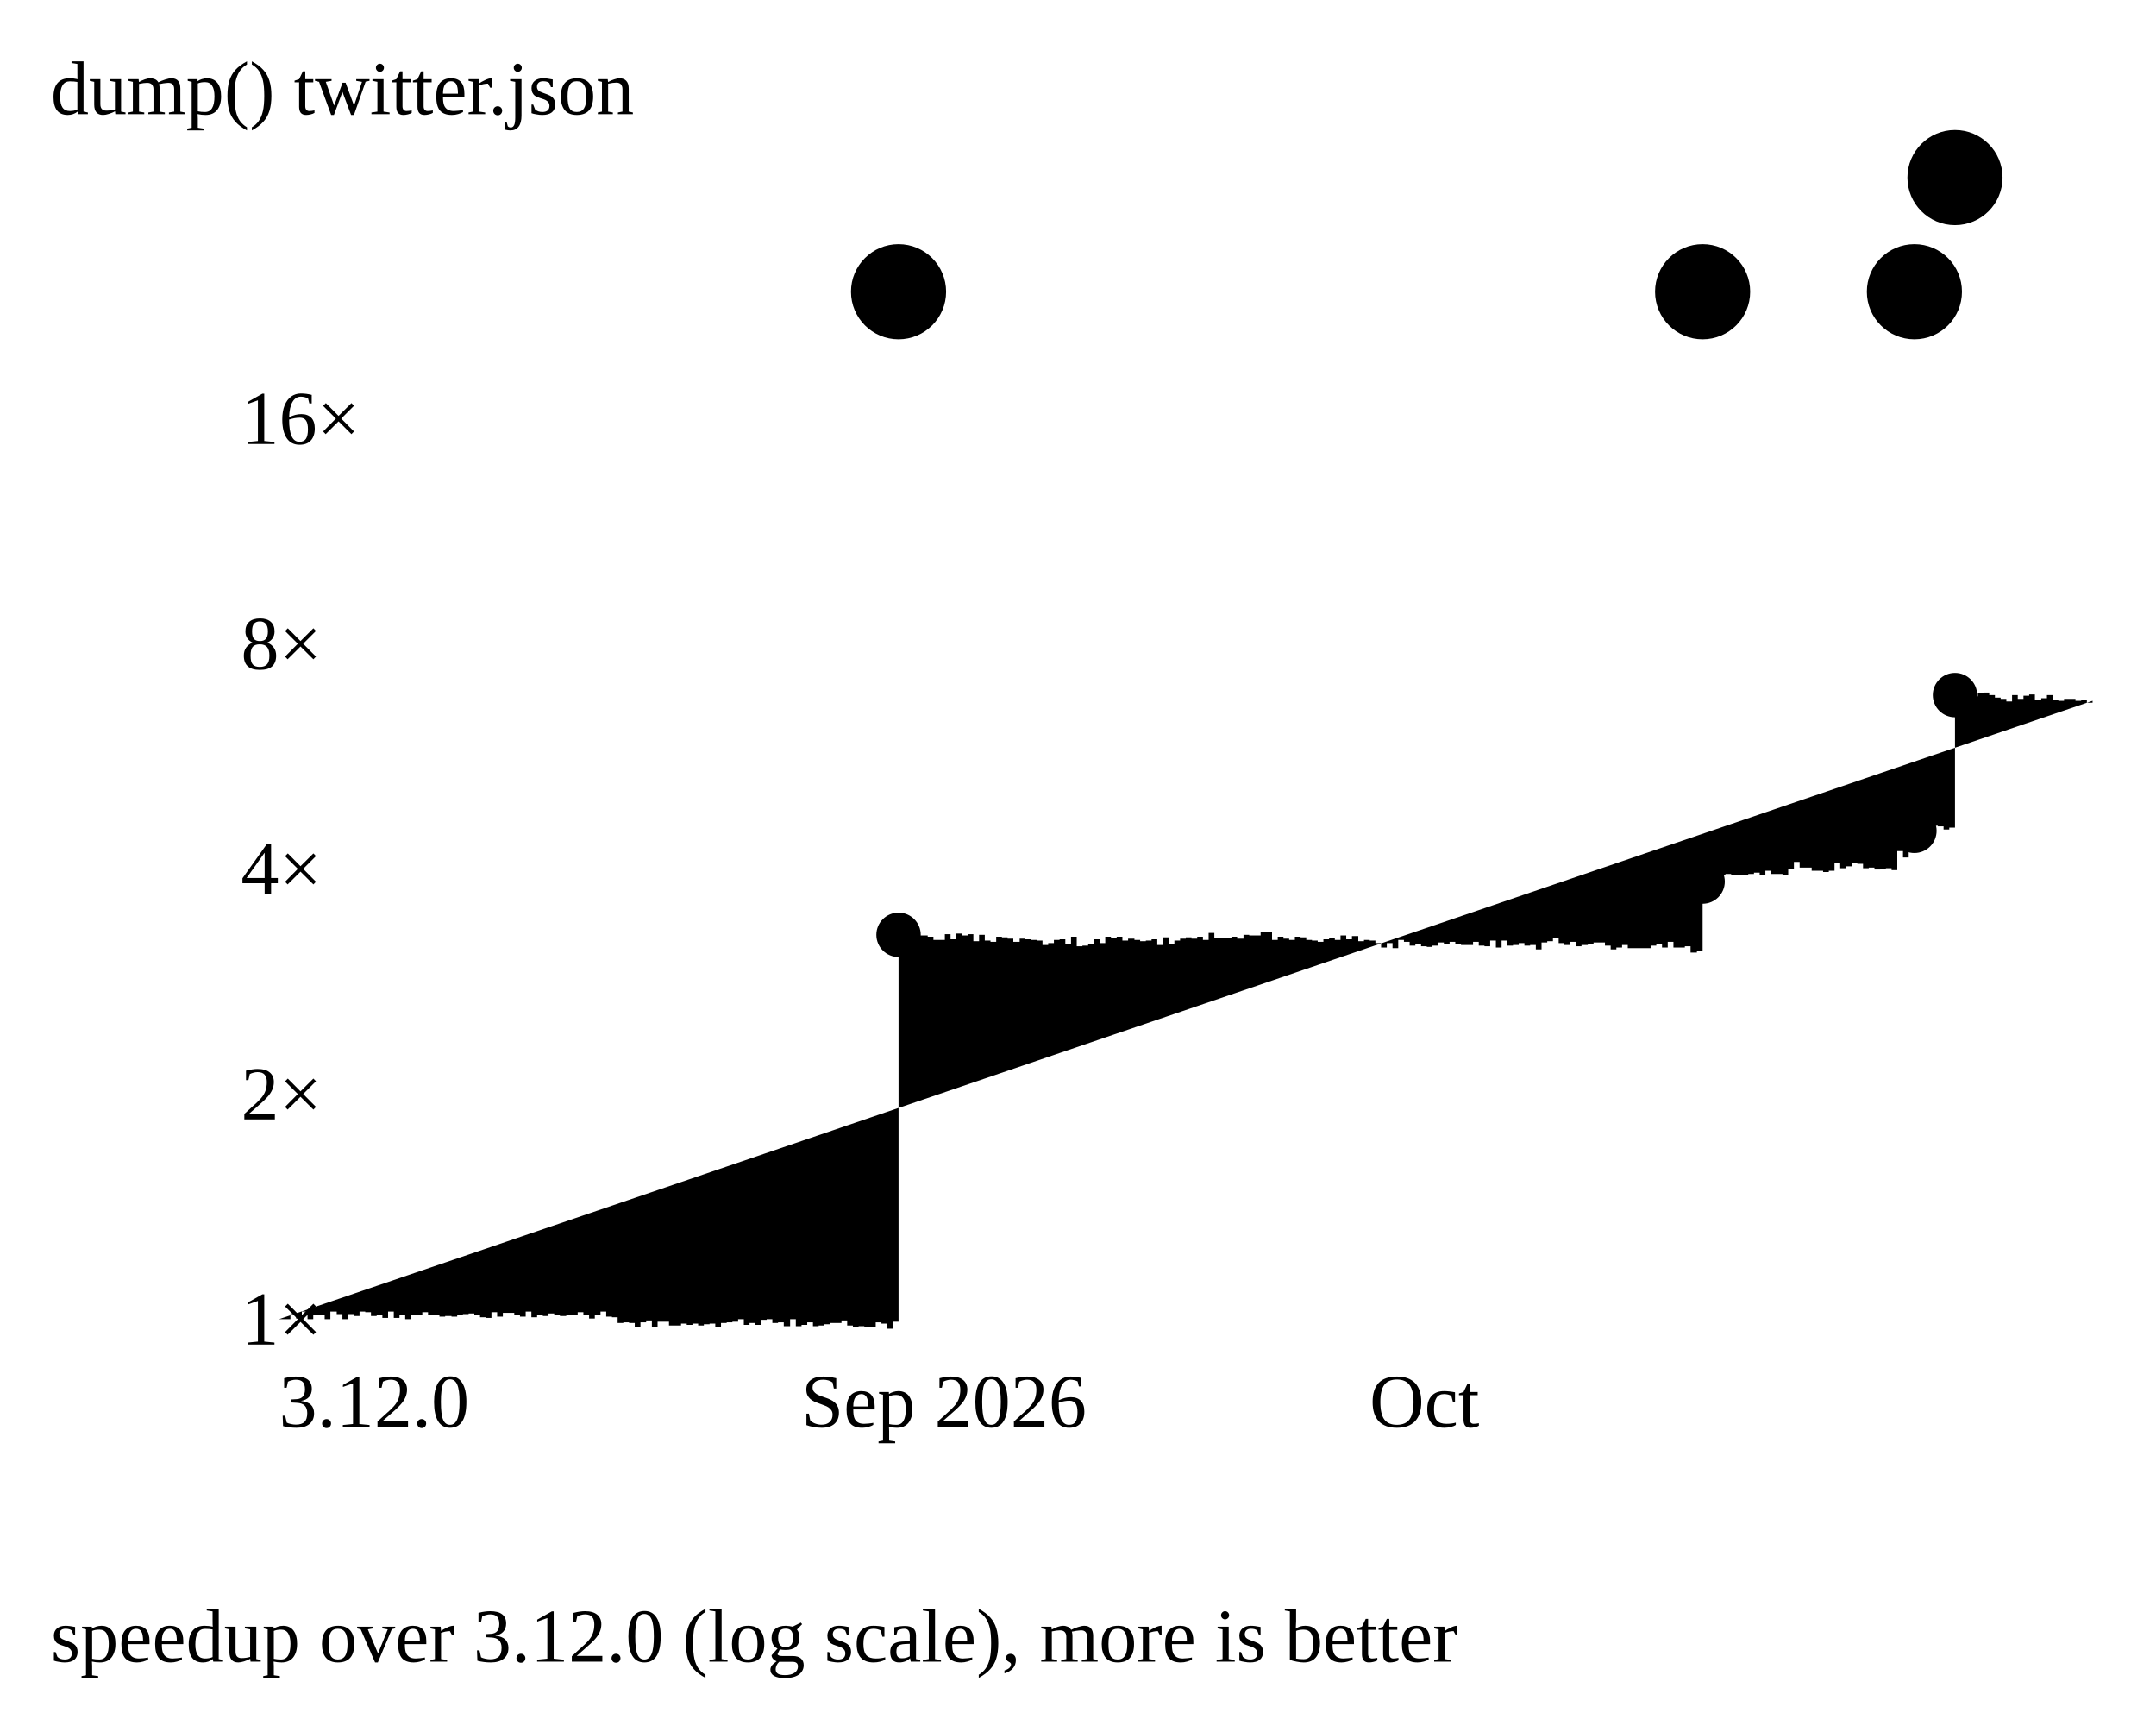
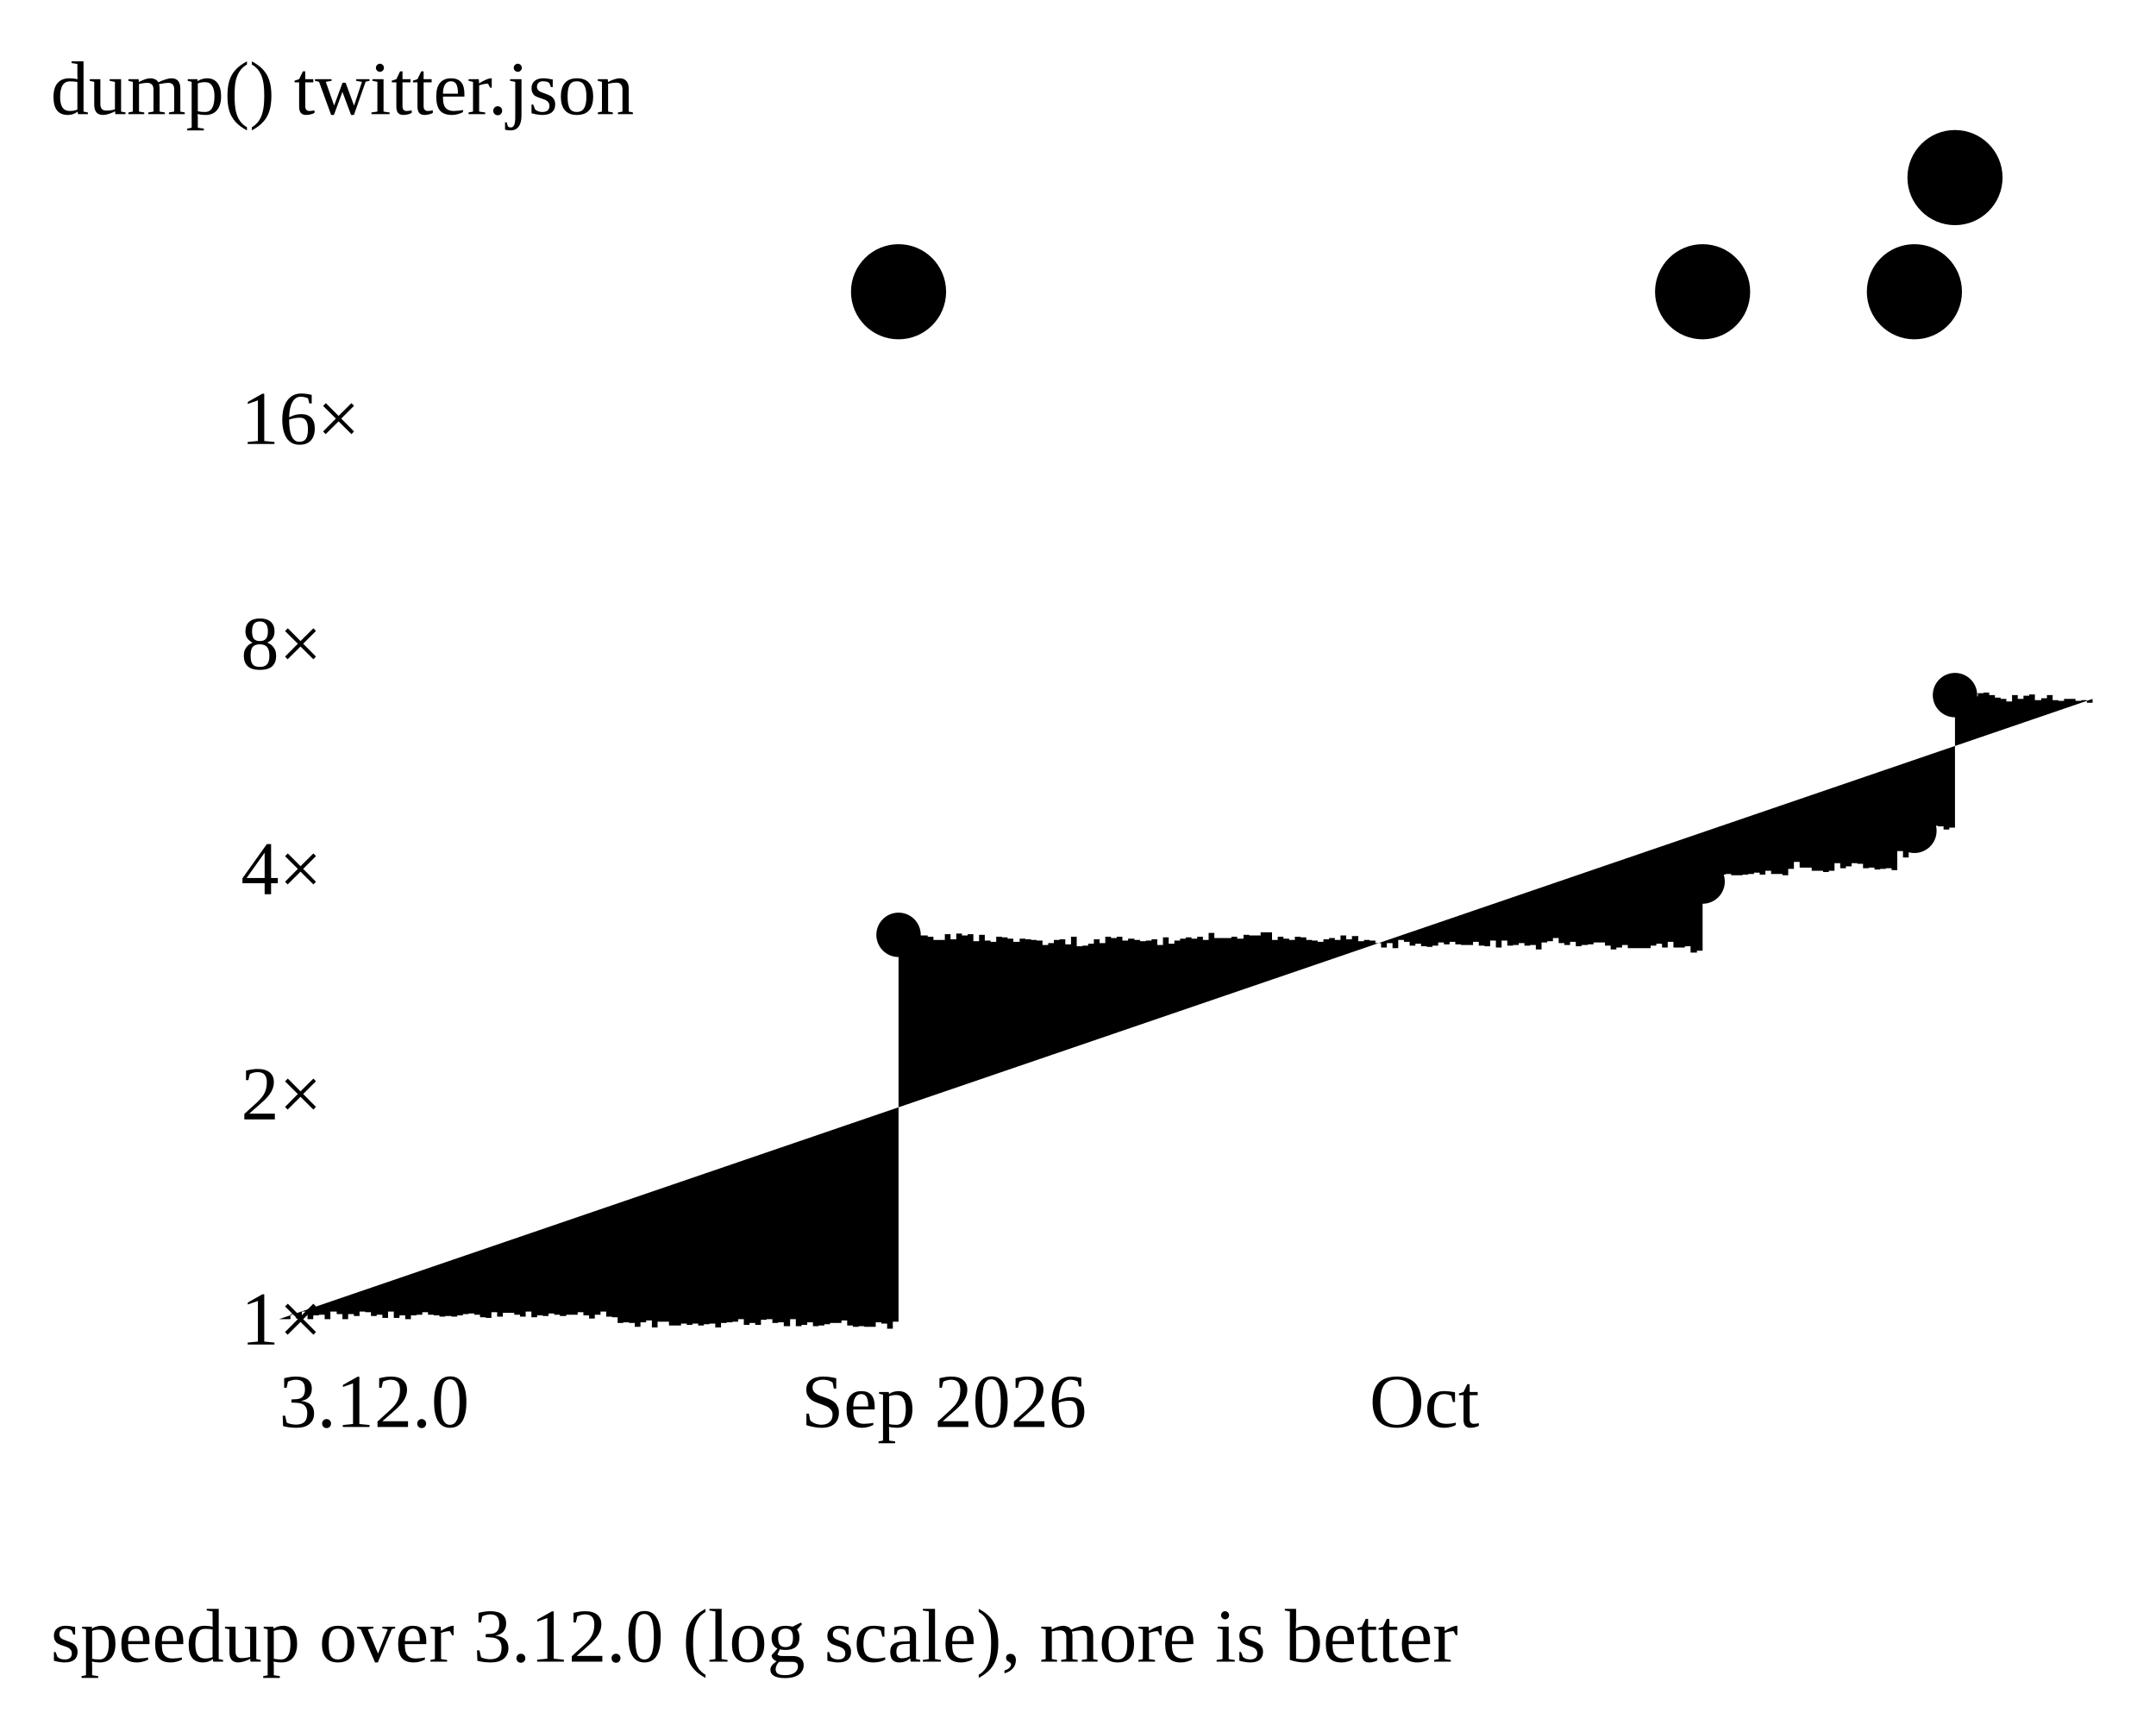
<svg xmlns="http://www.w3.org/2000/svg" class="nj-fig nj-charts nj-charts--timeline" viewBox="0 0 340 270" role="img" aria-labelledby="nj-blog-tl-dump_twitter nj-blog-tl-dump_twitter-d">
  <text class="nj-charts-panel" x="8" y="18">dump() twitter.json</text>
  <line class="nj-charts-grid" x1="44" y1="208" x2="330" y2="208" />
  <text class="nj-charts-tick nj-charts-tick--r" x="38" y="212">1×</text>
  <line class="nj-charts-grid" x1="44" y1="172.5" x2="330" y2="172.5" />
  <text class="nj-charts-tick nj-charts-tick--r" x="38" y="176.5">2×</text>
  <line class="nj-charts-grid" x1="44" y1="137" x2="330" y2="137" />
  <text class="nj-charts-tick nj-charts-tick--r" x="38" y="141">4×</text>
  <line class="nj-charts-grid" x1="44" y1="101.5" x2="330" y2="101.5" />
  <text class="nj-charts-tick nj-charts-tick--r" x="38" y="105.5">8×</text>
  <line class="nj-charts-grid" x1="44" y1="66" x2="330" y2="66" />
  <text class="nj-charts-tick nj-charts-tick--r" x="38" y="70">16×</text>
  <line class="nj-charts-axis" x1="44" y1="208" x2="44" y2="212" />
  <text class="nj-charts-tick" x="44" y="225">3.12.0</text>
  <line class="nj-charts-axis" x1="126.361" y1="208" x2="126.361" y2="212" />
  <text class="nj-charts-tick" x="126.361" y="225">Sep 2026</text>
  <line class="nj-charts-axis" x1="215.962" y1="208" x2="215.962" y2="212" />
  <text class="nj-charts-tick" x="215.962" y="225">Oct</text>
-   <polyline class="nj-charts-json" points="44.0,208.0 44.9,208.0 44.9,208.0 45.8,208.0 45.8,207.2 46.7,207.2 46.7,207.9 47.6,207.9 47.6,206.8 48.5,206.8 48.5,208.0 49.4,208.0 49.4,207.4 50.3,207.4 50.3,207.3 51.2,207.3 51.2,208.0 52.1,208.0 52.1,206.8 53.1,206.8 53.1,207.2 54.0,207.2 54.0,208.0 54.9,208.0 54.9,207.2 55.8,207.2 55.8,207.5 56.7,207.5 56.7,206.8 57.6,206.8 57.6,206.9 58.5,206.9 58.5,207.5 59.4,207.5 59.4,207.3 60.3,207.3 60.3,207.8 61.2,207.8 61.2,206.8 62.1,206.8 62.1,207.8 63.0,207.8 63.0,207.4 63.9,207.4 63.9,208.0 64.8,208.0 64.8,207.4 65.7,207.4 65.7,207.3 66.6,207.3 66.6,206.9 67.5,206.9 67.5,207.3 68.4,207.3 68.4,207.4 69.3,207.4 69.3,207.6 70.2,207.6 70.2,207.5 71.2,207.5 71.2,207.6 72.1,207.6 72.1,207.4 73.0,207.4 73.0,207.2 73.9,207.2 73.9,207.1 74.8,207.1 74.8,207.3 75.7,207.3 75.7,207.7 76.6,207.7 76.6,207.8 77.5,207.8 77.5,206.9 78.4,206.9 78.4,207.6 79.3,207.6 79.3,207.0 80.2,207.0 80.2,207.0 81.1,207.0 81.1,207.3 82.0,207.3 82.0,207.6 82.9,207.6 82.9,206.8 83.8,206.8 83.8,207.7 84.7,207.7 84.7,207.4 85.6,207.4 85.6,207.5 86.5,207.5 86.5,207.1 87.4,207.1 87.4,207.3 88.3,207.3 88.3,207.5 89.3,207.5 89.3,207.3 90.2,207.3 90.2,207.3 91.1,207.3 91.1,206.9 92.0,206.9 92.0,207.4 92.9,207.4 92.9,207.9 93.8,207.9 93.8,207.3 94.7,207.3 94.7,206.8 95.6,206.8 95.6,207.6 96.5,207.6 96.5,207.7 97.4,207.7 97.4,208.6 98.3,208.6 98.3,208.5 99.2,208.5 99.2,208.6 100.1,208.6 100.1,209.2 101.0,209.2 101.0,208.5 101.9,208.5 101.9,208.2 102.8,208.2 102.8,209.3 103.7,209.3 103.7,208.4 104.6,208.4 104.6,208.4 105.5,208.4 105.5,209.0 106.4,209.0 106.4,209.0 107.4,209.0 107.4,208.7 108.3,208.7 108.3,208.9 109.2,208.9 109.2,208.7 110.1,208.7 110.1,209.0 111.0,209.0 111.0,208.8 111.9,208.8 111.9,208.7 112.8,208.7 112.8,209.3 113.7,209.3 113.7,208.6 114.6,208.6 114.6,208.5 115.5,208.5 115.5,208.4 116.4,208.4 116.4,208.0 117.3,208.0 117.3,208.9 118.2,208.9 118.2,208.6 119.1,208.6 119.1,208.9 120.0,208.9 120.0,208.1 120.9,208.1 120.9,208.0 121.8,208.0 121.8,208.6 122.7,208.6 122.7,208.5 123.6,208.5 123.6,209.1 124.6,209.1 124.6,208.0 125.5,208.0 125.5,209.1 126.4,209.1 126.4,208.9 127.3,208.9 127.3,208.5 128.2,208.5 128.2,209.1 129.1,209.1 129.1,209.0 130.0,209.0 130.0,208.8 130.9,208.8 130.9,208.6 131.8,208.6 131.8,208.6 132.7,208.6 132.7,208.2 133.6,208.2 133.6,209.0 134.5,209.0 134.5,209.2 135.4,209.2 135.4,209.1 136.3,209.1 136.3,209.2 137.2,209.2 137.2,209.2 138.1,209.2 138.1,208.5 139.0,208.5 139.0,208.7 139.9,208.7 139.9,209.5 140.8,209.5 140.8,208.4 141.7,208.4 141.7,147.4 142.7,147.4 142.7,148.3 143.6,148.3 143.6,148.4 144.5,148.4 144.5,147.5 145.4,147.5 145.4,147.5 146.3,147.5 146.3,147.7 147.2,147.7 147.2,148.2 148.1,148.2 148.1,148.2 149.0,148.2 149.0,147.3 149.9,147.3 149.9,148.1 150.8,148.1 150.8,147.2 151.7,147.2 151.7,147.5 152.6,147.5 152.6,147.3 153.5,147.3 153.5,148.4 154.4,148.4 154.4,147.4 155.3,147.4 155.3,148.3 156.2,148.3 156.2,148.5 157.1,148.5 157.1,147.7 158.0,147.7 158.0,147.8 158.9,147.8 158.9,148.0 159.8,148.0 159.8,148.5 160.8,148.5 160.8,148.0 161.7,148.0 161.7,148.1 162.6,148.1 162.6,148.2 163.5,148.2 163.5,148.3 164.4,148.3 164.4,149.0 165.3,149.0 165.3,148.7 166.2,148.7 166.2,148.2 167.1,148.2 167.1,148.1 168.0,148.1 168.0,148.9 168.9,148.9 168.9,147.7 169.8,147.7 169.8,149.2 170.7,149.2 170.7,149.1 171.6,149.1 171.6,148.8 172.5,148.8 172.5,148.1 173.4,148.1 173.4,148.7 174.3,148.7 174.3,147.7 175.2,147.7 175.2,147.9 176.1,147.9 176.1,147.7 177.0,147.7 177.0,148.3 177.9,148.3 177.9,148.0 178.9,148.0 178.9,148.2 179.8,148.2 179.8,148.4 180.7,148.4 180.7,148.3 181.6,148.3 181.6,148.1 182.5,148.1 182.5,149.0 183.4,149.0 183.4,147.8 184.3,147.8 184.3,148.8 185.2,148.8 185.2,148.3 186.1,148.3 186.1,148.0 187.0,148.0 187.0,147.8 187.9,147.8 187.9,148.0 188.8,148.0 188.8,147.7 189.7,147.7 189.7,148.2 190.6,148.2 190.6,147.1 191.5,147.1 191.5,147.9 192.4,147.9 192.4,147.9 193.3,147.9 193.3,147.9 194.2,147.9 194.2,147.7 195.1,147.7 195.1,148.0 196.1,148.0 196.1,147.4 197.0,147.4 197.0,147.5 197.9,147.5 197.9,147.5 198.8,147.5 198.8,147.0 199.7,147.0 199.7,147.0 200.6,147.0 200.6,148.2 201.5,148.2 201.5,147.7 202.4,147.7 202.4,148.0 203.3,148.0 203.3,148.2 204.2,148.2 204.2,147.7 205.1,147.7 205.1,147.8 206.0,147.8 206.0,148.2 206.9,148.2 206.9,148.3 207.8,148.3 207.8,148.5 208.7,148.5 208.7,148.1 209.6,148.1 209.6,147.9 210.5,147.9 210.5,148.2 211.4,148.2 211.4,147.5 212.3,147.5 212.3,148.1 213.2,148.1 213.2,147.6 214.2,147.6 214.2,148.4 215.1,148.4 215.1,148.2 216.0,148.2 216.0,148.3 216.9,148.3 216.9,148.7 217.8,148.7 217.8,149.4 218.7,149.4 218.7,148.7 219.6,148.7 219.6,149.5 220.5,149.5 220.5,148.2 221.4,148.2 221.4,148.5 222.3,148.5 222.3,149.1 223.2,149.1 223.2,148.8 224.1,148.8 224.1,149.2 225.0,149.2 225.0,149.3 225.9,149.3 225.9,149.1 226.8,149.1 226.8,148.6 227.7,148.6 227.7,148.9 228.6,148.9 228.6,148.5 229.5,148.5 229.5,148.9 230.4,148.9 230.4,149.0 231.3,149.0 231.3,149.0 232.3,149.0 232.3,148.5 233.2,148.5 233.2,149.1 234.1,149.1 234.1,149.2 235.0,149.2 235.0,148.3 235.9,148.3 235.9,149.4 236.8,149.4 236.8,148.3 237.7,148.3 237.7,149.1 238.6,149.1 238.6,149.0 239.5,149.0 239.5,148.7 240.4,148.7 240.4,149.1 241.3,149.1 241.3,149.0 242.2,149.0 242.2,149.7 243.1,149.7 243.1,148.6 244.0,148.6 244.0,148.4 244.9,148.4 244.9,147.9 245.8,147.9 245.8,148.7 246.7,148.7 246.7,149.0 247.6,149.0 247.6,148.5 248.5,148.5 248.5,149.2 249.4,149.2 249.4,149.0 250.4,149.0 250.4,148.9 251.3,148.9 251.3,148.6 252.2,148.6 252.2,148.6 253.1,148.6 253.1,149.1 254.0,149.1 254.0,149.7 254.9,149.7 254.9,149.4 255.8,149.4 255.8,149.0 256.7,149.0 256.7,149.5 257.6,149.5 257.6,149.5 258.5,149.5 258.5,149.5 259.4,149.5 259.4,149.5 260.3,149.5 260.3,149.1 261.2,149.1 261.2,148.8 262.1,148.8 262.1,149.4 263.0,149.4 263.0,148.5 263.9,148.5 263.9,149.4 264.8,149.4 264.8,149.4 265.7,149.4 265.7,149.2 266.6,149.2 266.6,150.2 267.6,150.2 267.6,149.9 268.5,149.9 268.5,139.0 269.4,139.0 269.4,137.5 270.3,137.5 270.3,137.6 271.2,137.6 271.2,137.9 272.1,137.9 272.1,137.8 273.0,137.8 273.0,138.0 273.9,138.0 273.9,138.0 274.8,138.0 274.8,137.9 275.7,137.9 275.7,137.8 276.6,137.8 276.6,137.6 277.5,137.6 277.5,137.9 278.4,137.9 278.4,137.3 279.3,137.3 279.3,137.8 280.2,137.8 280.2,137.8 281.1,137.8 281.1,138.0 282.0,138.0 282.0,137.0 282.9,137.0 282.9,135.9 283.8,135.9 283.8,136.8 284.7,136.8 284.7,136.8 285.7,136.8 285.7,137.3 286.6,137.3 286.6,137.3 287.5,137.3 287.5,137.5 288.4,137.5 288.4,137.3 289.3,137.3 289.3,136.1 290.2,136.1 290.2,136.9 291.1,136.9 291.1,136.6 292.0,136.6 292.0,136.1 292.9,136.1 292.9,136.2 293.8,136.2 293.8,136.9 294.7,136.9 294.7,136.8 295.6,136.8 295.6,137.1 296.5,137.1 296.5,137.0 297.4,137.0 297.4,136.9 298.3,136.9 298.3,137.2 299.2,137.2 299.2,134.2 300.1,134.2 300.1,135.2 301.0,135.2 301.0,134.0 301.9,134.0 301.9,131.0 302.8,131.0 302.8,129.9 303.8,129.9 303.8,130.2 304.7,130.2 304.7,130.2 305.6,130.2 305.6,130.3 306.5,130.3 306.5,130.8 307.4,130.8 307.4,130.5 308.3,130.5 308.3,109.6 309.2,109.6 309.2,109.5 310.1,109.5 310.1,109.8 311.0,109.8 311.0,109.8 311.9,109.8 311.9,109.3 312.8,109.3 312.8,109.2 313.7,109.2 313.7,109.6 314.6,109.6 314.6,110.0 315.5,110.0 315.5,110.2 316.4,110.2 316.4,110.6 317.3,110.6 317.3,109.6 318.2,109.6 318.2,110.2 319.1,110.2 319.1,109.7 320.0,109.7 320.0,109.5 320.9,109.5 320.9,110.4 321.9,110.4 321.9,110.1 322.8,110.1 322.8,109.6 323.7,109.6 323.7,110.4 324.6,110.4 324.6,110.5 325.5,110.5 325.5,110.2 326.4,110.2 326.4,110.2 327.3,110.2 327.3,110.5 328.2,110.5 328.2,110.4 329.1,110.4 329.1,110.8 330.0,110.8 330.0,110.5" />
+   <polyline class="nj-charts-json" points="44.0,208.0 44.9,208.0 44.9,208.0 45.8,208.0 45.8,207.2 46.7,207.2 46.7,207.9 47.6,207.9 47.6,206.8 48.5,206.8 48.5,208.0 49.4,208.0 49.4,207.4 50.3,207.4 50.3,207.3 51.2,207.3 51.2,208.0 52.1,208.0 52.1,206.8 53.1,206.8 53.1,207.2 54.0,207.2 54.0,208.0 54.9,208.0 54.9,207.2 55.8,207.2 55.8,207.5 56.7,207.5 56.7,206.8 57.6,206.8 57.6,206.9 58.5,206.9 58.5,207.5 59.4,207.5 59.4,207.3 60.3,207.3 60.3,207.8 61.2,207.8 61.2,206.8 62.1,206.8 62.1,207.8 63.0,207.8 63.0,207.4 63.9,207.4 63.9,208.0 64.8,208.0 64.8,207.4 65.7,207.4 65.7,207.3 66.6,207.3 66.6,206.9 67.5,206.9 67.5,207.3 68.4,207.3 68.4,207.4 69.3,207.4 69.3,207.6 70.2,207.6 70.2,207.5 71.2,207.5 71.2,207.6 72.1,207.6 72.1,207.4 73.0,207.4 73.0,207.2 73.9,207.2 73.9,207.1 74.8,207.1 74.8,207.3 75.7,207.3 75.7,207.7 76.6,207.7 76.6,207.8 77.5,207.8 77.5,206.9 78.4,206.9 78.4,207.6 79.3,207.6 79.3,207.0 80.2,207.0 80.2,207.0 81.1,207.0 81.1,207.3 82.0,207.3 82.0,207.6 82.9,207.6 82.9,206.8 83.8,206.8 83.8,207.7 84.7,207.7 84.7,207.4 85.6,207.4 85.6,207.5 86.5,207.5 86.5,207.1 87.4,207.1 87.4,207.3 88.3,207.3 88.3,207.5 89.3,207.5 89.3,207.3 90.2,207.3 90.2,207.3 91.1,207.3 91.1,206.9 92.0,206.9 92.0,207.4 92.9,207.4 92.9,207.9 93.8,207.9 93.8,207.3 94.7,207.3 94.7,206.8 95.6,206.8 95.6,207.6 96.5,207.6 96.5,207.7 97.4,207.7 97.4,208.6 98.3,208.6 98.3,208.5 99.2,208.5 99.2,208.6 100.1,208.6 100.1,209.2 101.0,209.2 101.0,208.5 101.9,208.5 101.9,208.2 102.8,208.2 102.8,209.3 103.7,209.3 103.7,208.4 104.6,208.4 104.6,208.4 105.5,208.4 105.5,209.0 106.4,209.0 106.4,209.0 107.4,209.0 107.4,208.7 108.3,208.7 108.3,208.9 109.2,208.9 109.2,208.7 110.1,208.7 110.1,209.0 111.0,209.0 111.0,208.8 111.9,208.8 111.9,208.7 112.8,208.7 112.8,209.3 113.7,209.3 113.7,208.6 114.6,208.6 114.6,208.5 115.5,208.5 115.5,208.4 116.4,208.4 116.4,208.0 117.3,208.0 117.3,208.9 118.2,208.9 118.2,208.6 119.1,208.6 119.1,208.9 120.0,208.9 120.0,208.1 120.9,208.1 120.9,208.0 121.8,208.0 121.8,208.6 122.7,208.6 122.7,208.5 123.6,208.5 123.6,209.1 124.6,209.1 124.6,208.0 125.5,208.0 125.5,209.1 126.4,209.1 126.4,208.9 127.3,208.9 127.3,208.5 128.2,208.5 128.2,209.1 129.1,209.1 129.1,209.0 130.0,209.0 130.0,208.8 130.9,208.8 130.9,208.6 131.8,208.6 131.8,208.6 132.7,208.6 132.7,208.2 133.6,208.2 133.6,209.0 134.5,209.0 134.5,209.2 135.4,209.2 135.4,209.1 136.3,209.1 136.3,209.2 137.2,209.2 137.2,209.2 138.1,209.2 138.1,208.5 139.0,208.5 139.0,208.7 139.9,208.7 139.9,209.5 140.8,209.5 140.8,208.4 141.7,208.4 141.7,147.4 142.7,147.4 142.7,148.3 143.6,148.3 143.6,148.4 144.5,148.4 144.5,147.5 145.4,147.5 145.4,147.5 146.3,147.5 146.3,147.7 147.2,147.7 147.2,148.2 148.1,148.2 148.1,148.2 149.0,148.2 149.0,147.3 149.9,147.3 149.9,148.1 150.8,148.1 150.8,147.2 151.7,147.2 151.7,147.5 152.6,147.5 152.6,147.3 153.5,147.3 153.5,148.4 154.4,148.4 154.4,147.4 155.3,147.4 155.3,148.3 156.2,148.3 156.2,148.5 157.1,148.5 157.1,147.7 158.0,147.7 158.0,147.8 158.9,147.8 158.9,148.0 159.8,148.0 159.8,148.5 160.8,148.5 160.8,148.0 161.7,148.0 161.7,148.1 162.6,148.1 162.6,148.2 163.5,148.2 163.5,148.3 164.4,148.3 164.4,149.0 165.3,149.0 165.3,148.7 166.2,148.7 166.2,148.2 167.1,148.2 167.1,148.1 168.0,148.1 168.0,148.9 168.9,148.9 168.9,147.7 169.8,147.7 169.8,149.2 170.7,149.2 170.7,149.1 171.6,149.1 171.6,148.8 172.5,148.8 172.5,148.1 173.4,148.1 173.4,148.7 174.3,148.7 174.3,147.7 175.2,147.7 175.2,147.9 176.1,147.9 176.1,147.7 177.0,147.7 177.0,148.3 177.9,148.3 177.9,148.0 178.9,148.0 178.9,148.2 179.8,148.2 179.8,148.4 180.7,148.4 180.7,148.3 181.6,148.3 181.6,148.1 182.5,148.1 182.5,149.0 183.4,149.0 183.4,147.8 184.3,147.8 184.3,148.8 185.2,148.8 185.2,148.3 186.1,148.3 186.1,148.0 187.0,148.0 187.0,147.8 187.9,147.8 187.9,148.0 188.8,148.0 188.8,147.7 189.7,147.7 189.7,148.2 190.6,148.2 190.6,147.1 191.5,147.1 191.5,147.9 192.4,147.9 192.4,147.9 193.3,147.9 193.3,147.9 194.2,147.9 194.2,147.7 195.1,147.7 195.1,148.0 196.1,148.0 196.1,147.4 197.0,147.4 197.0,147.5 197.9,147.5 197.9,147.5 198.8,147.5 198.8,147.0 199.7,147.0 199.7,147.0 200.6,147.0 200.6,148.2 201.5,148.2 201.5,147.7 202.4,147.7 202.4,148.0 203.3,148.0 203.3,148.2 204.2,148.2 204.2,147.7 205.1,147.7 205.1,147.8 206.0,147.8 206.0,148.2 206.9,148.2 206.9,148.3 207.8,148.3 207.8,148.5 208.7,148.5 208.7,148.1 209.6,148.1 209.6,147.9 210.5,147.9 210.5,148.2 211.4,148.2 211.4,147.5 212.3,147.5 212.3,148.1 213.2,148.1 213.2,147.6 214.2,147.6 214.2,148.4 215.1,148.4 215.1,148.2 216.0,148.2 216.0,148.3 216.9,148.3 216.9,148.7 217.8,148.7 217.8,149.4 218.7,149.4 218.7,148.7 219.6,148.7 219.6,149.5 220.5,149.5 220.5,148.2 221.4,148.2 221.4,148.5 222.3,148.5 222.3,149.1 223.2,149.1 223.2,148.8 224.1,148.8 224.1,149.2 225.0,149.2 225.0,149.3 225.9,149.3 225.9,149.1 226.8,149.1 226.8,148.6 227.7,148.6 227.7,148.9 228.6,148.9 228.6,148.5 229.5,148.5 229.5,148.9 230.4,148.9 230.4,149.0 231.3,149.0 231.3,149.0 232.3,149.0 232.3,148.5 233.2,148.5 233.2,149.1 234.1,149.1 234.1,149.2 235.0,149.2 235.0,148.3 235.9,148.3 235.9,149.4 236.8,149.4 236.8,148.3 237.7,148.3 237.7,149.1 238.6,149.1 238.6,149.0 239.5,149.0 239.5,148.7 240.4,148.7 240.4,149.1 241.3,149.1 241.3,149.0 242.2,149.0 242.2,149.7 243.1,149.7 243.1,148.6 244.0,148.6 244.0,148.4 244.9,148.4 244.9,147.9 245.8,147.9 245.8,148.7 246.7,148.7 246.7,149.0 247.6,149.0 247.6,148.5 248.5,148.5 248.5,149.2 249.4,149.2 249.4,149.0 250.4,149.0 250.4,148.9 251.3,148.9 251.3,148.6 252.2,148.6 252.2,148.6 253.1,148.6 253.1,149.1 254.0,149.1 254.0,149.7 254.9,149.7 254.9,149.4 255.8,149.4 255.8,149.0 256.7,149.0 256.7,149.5 257.6,149.5 257.6,149.5 258.5,149.5 258.5,149.5 259.4,149.5 259.4,149.5 260.3,149.5 260.3,149.1 261.2,149.1 261.2,148.8 262.1,148.8 262.1,149.4 263.0,149.4 263.0,148.5 263.9,148.5 263.9,149.4 264.8,149.4 264.8,149.4 265.7,149.4 265.7,149.2 266.6,149.2 266.6,150.2 267.6,150.2 267.6,149.9 268.5,149.9 268.5,139.0 269.4,139.0 269.4,137.5 270.3,137.5 270.3,137.6 271.2,137.6 271.2,137.9 272.1,137.9 272.1,137.8 273.0,137.8 273.0,138.0 273.9,138.0 273.9,138.0 274.8,138.0 274.8,137.9 275.7,137.9 275.7,137.8 276.6,137.8 276.6,137.6 277.5,137.6 277.5,137.9 278.4,137.9 278.4,137.3 279.3,137.3 279.3,137.8 280.2,137.8 280.2,137.8 281.1,137.8 281.1,138.0 282.0,138.0 282.0,137.0 282.9,137.0 282.9,135.9 283.8,135.9 283.8,136.8 284.7,136.8 284.7,136.8 285.7,136.8 285.7,137.3 286.6,137.3 286.6,137.3 287.5,137.3 287.5,137.5 288.4,137.5 288.4,137.3 289.3,137.3 289.3,136.1 290.2,136.1 290.2,136.9 291.1,136.9 291.1,136.6 292.0,136.6 292.0,136.1 292.9,136.1 292.9,136.2 293.8,136.2 293.8,136.9 294.7,136.9 294.7,136.8 295.6,136.8 295.6,137.1 296.5,137.1 296.5,137.0 297.4,137.0 297.4,136.9 298.3,136.9 298.3,137.2 299.2,137.2 299.2,134.2 300.1,134.2 300.1,135.2 301.0,135.2 301.0,134.0 301.9,134.0 301.9,131.0 302.8,131.0 302.8,129.9 303.8,129.9 303.8,130.2 304.7,130.2 304.7,130.2 305.6,130.2 305.6,130.3 306.5,130.3 306.5,130.8 307.4,130.8 307.4,130.5 308.3,130.5 308.3,109.6 309.2,109.6 309.2,109.5 310.1,109.5 310.1,109.8 311.0,109.8 311.0,109.8 311.9,109.8 311.9,109.3 312.8,109.3 312.8,109.2 313.7,109.2 313.7,109.6 314.6,109.6 314.6,110.0 315.5,110.0 315.5,110.2 316.4,110.2 316.4,110.6 317.3,110.6 317.3,109.6 318.2,109.6 318.2,110.2 319.1,110.2 319.1,109.7 320.0,109.7 320.0,109.5 320.9,109.5 320.9,110.4 321.9,110.4 321.9,110.1 322.8,110.1 322.8,109.6 323.7,109.6 323.7,110.4 324.6,110.4 324.6,110.5 325.5,110.5 325.5,110.2 326.4,110.2 326.4,110.2 327.3,110.2 327.3,110.5 328.2,110.5 328.2,110.4 329.1,110.4 329.1,110.8 330.0,110.8 330.0,110.2" />
  <circle class="nj-charts-json-dot" cx="141.7" cy="147.4" r="3.5" />
  <line class="nj-charts-grid" stroke-dasharray="2 2" x1="141.7" y1="54.0" x2="141.7" y2="142.4" />
  <circle class="nj-theme-dot" cx="141.7" cy="46.0" r="7.5" />
  <text class="nj-theme-num" x="141.7" y="50.0" text-anchor="middle">6</text>
  <circle class="nj-charts-json-dot" cx="268.5" cy="139.0" r="3.5" />
  <line class="nj-charts-grid" stroke-dasharray="2 2" x1="268.5" y1="54.0" x2="268.5" y2="134.0" />
  <circle class="nj-theme-dot" cx="268.5" cy="46.0" r="7.5" />
  <text class="nj-theme-num" x="268.5" y="50.0" text-anchor="middle">2</text>
  <circle class="nj-charts-json-dot" cx="301.9" cy="131.0" r="3.5" />
  <line class="nj-charts-grid" stroke-dasharray="2 2" x1="301.9" y1="54.0" x2="301.9" y2="126.0" />
  <circle class="nj-theme-dot" cx="301.9" cy="46.0" r="7.5" />
  <text class="nj-theme-num" x="301.9" y="50.0" text-anchor="middle">2</text>
  <circle class="nj-charts-json-dot" cx="308.3" cy="109.6" r="3.5" />
  <line class="nj-charts-grid" stroke-dasharray="2 2" x1="308.3" y1="36.0" x2="308.3" y2="104.6" />
  <circle class="nj-theme-dot" cx="308.3" cy="28.0" r="7.5" />
  <text class="nj-theme-num" x="308.3" y="32.0" text-anchor="middle">2</text>
  <line class="nj-charts-axis" x1="44" y1="208" x2="330" y2="208" />
  <text class="nj-charts-note" x="8" y="262">speedup over 3.12.0 (log scale), more is better</text>
</svg>
